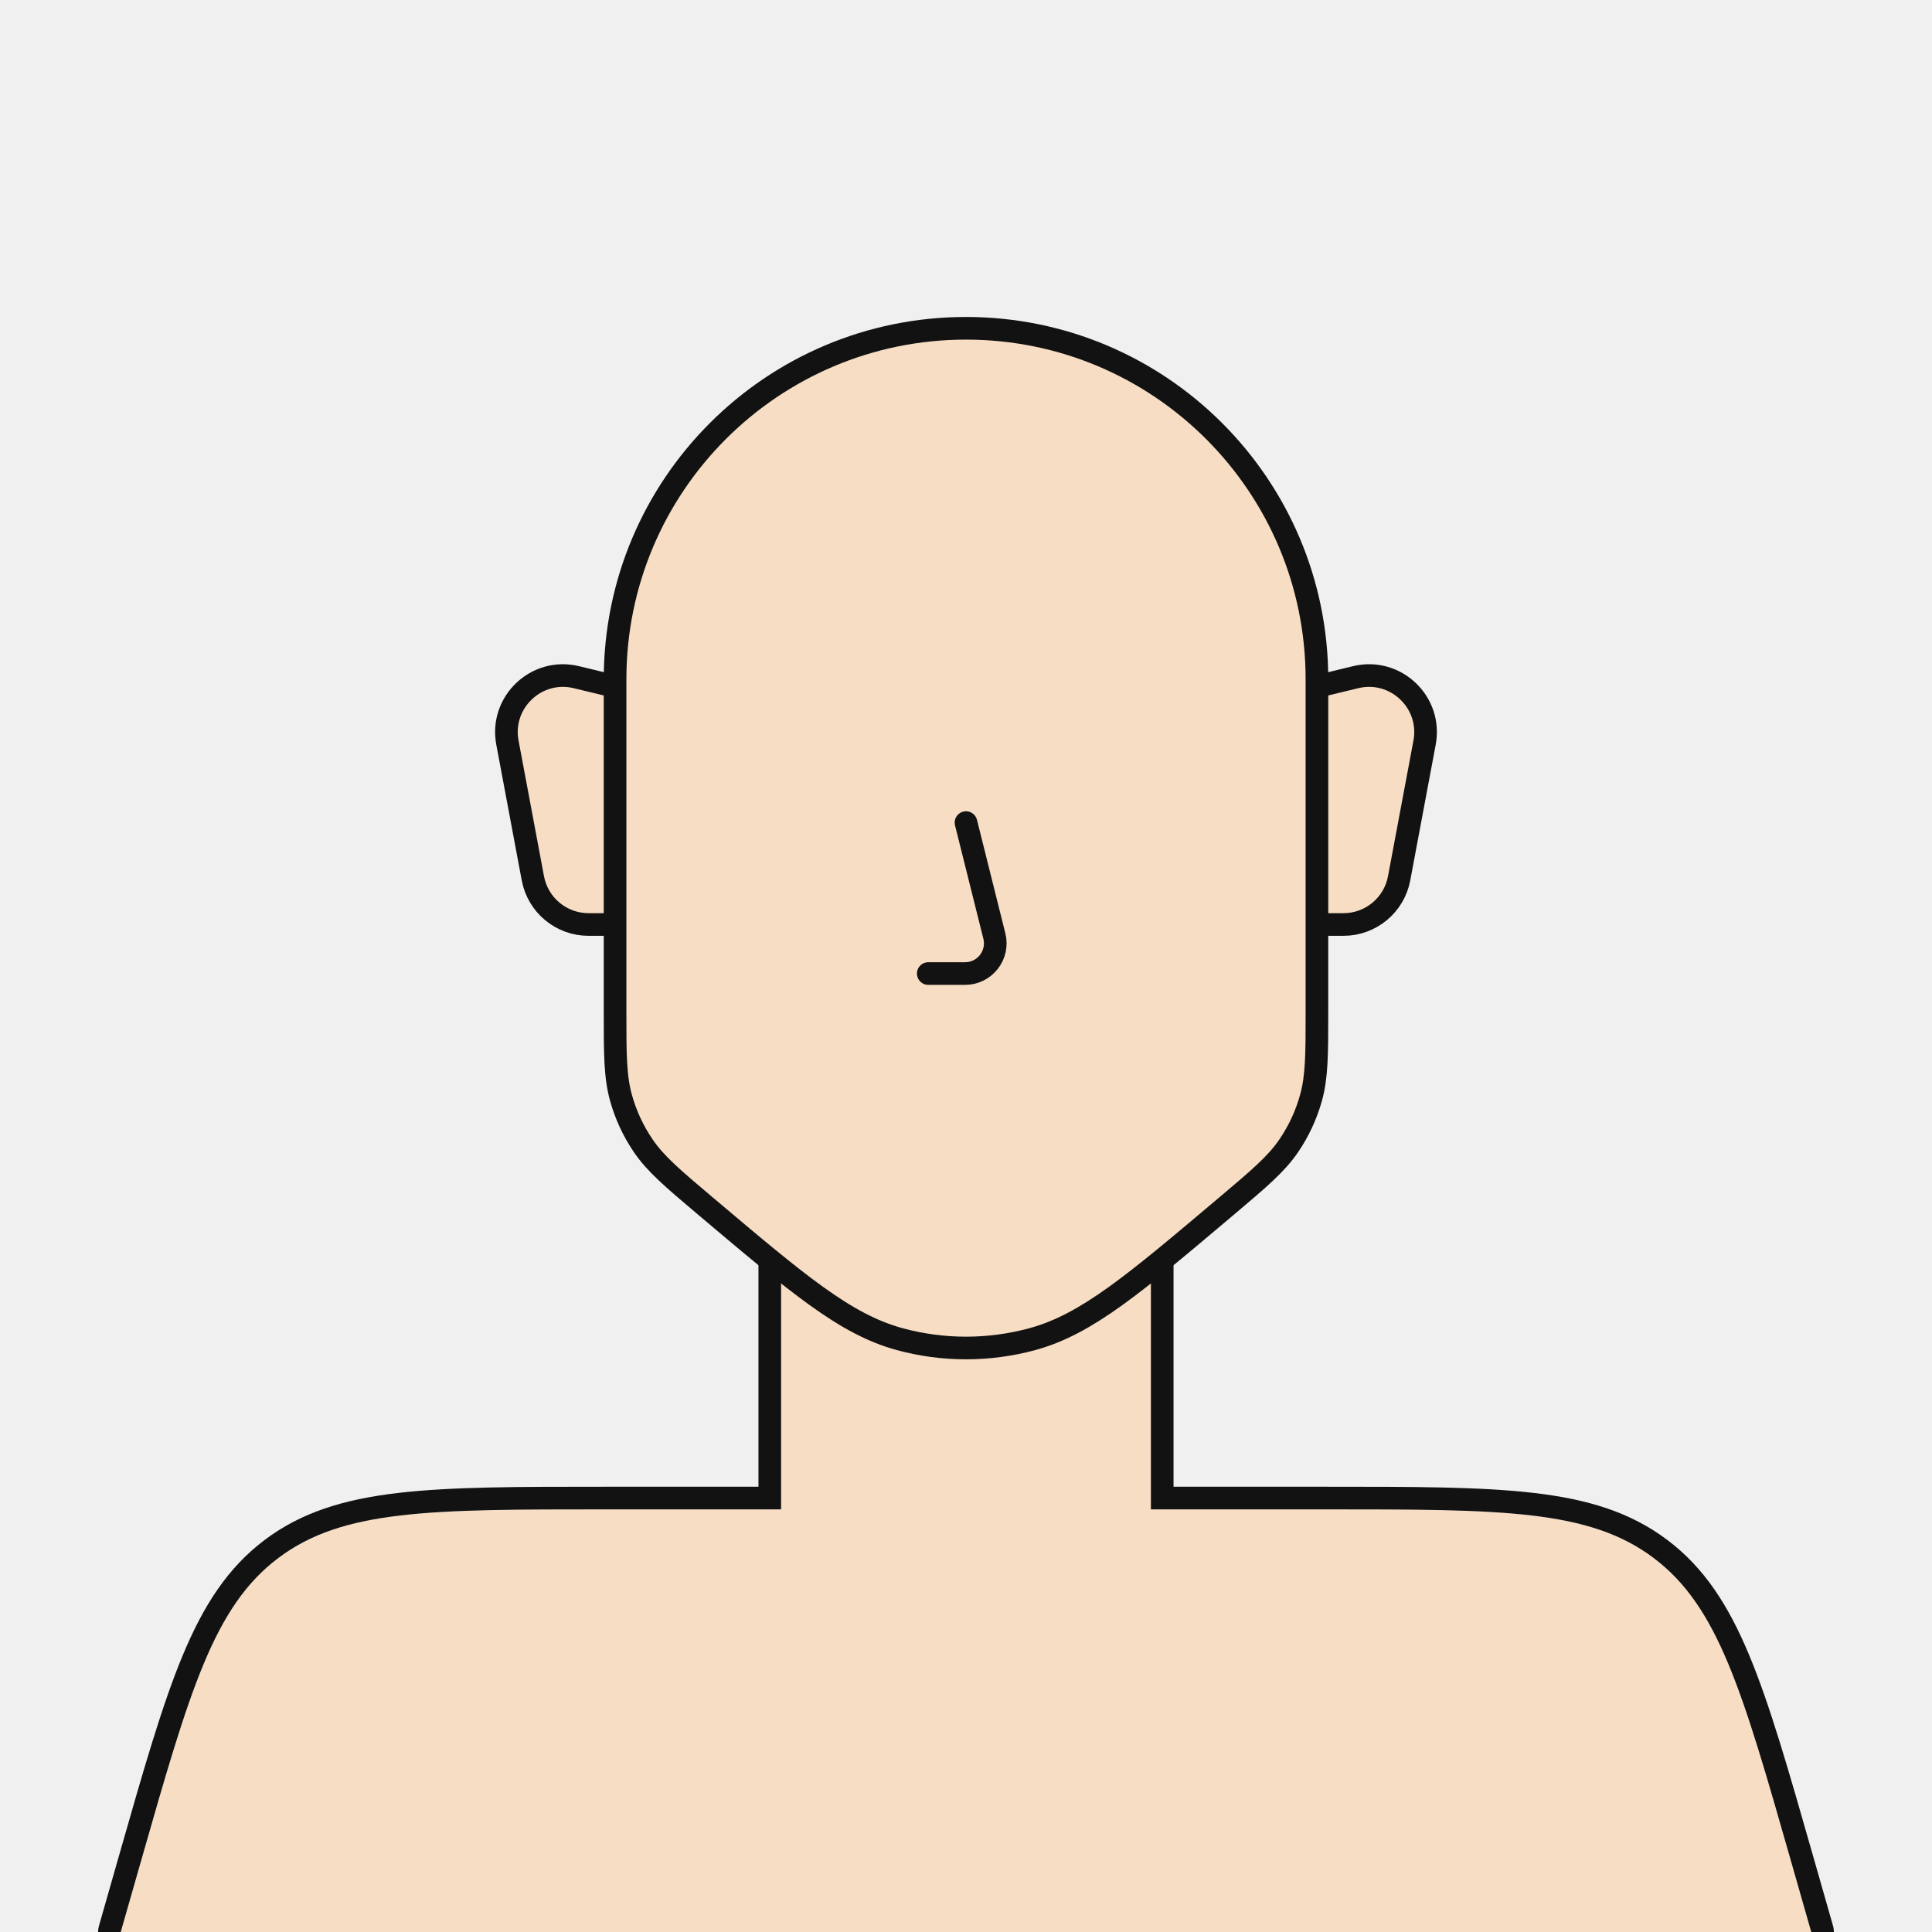
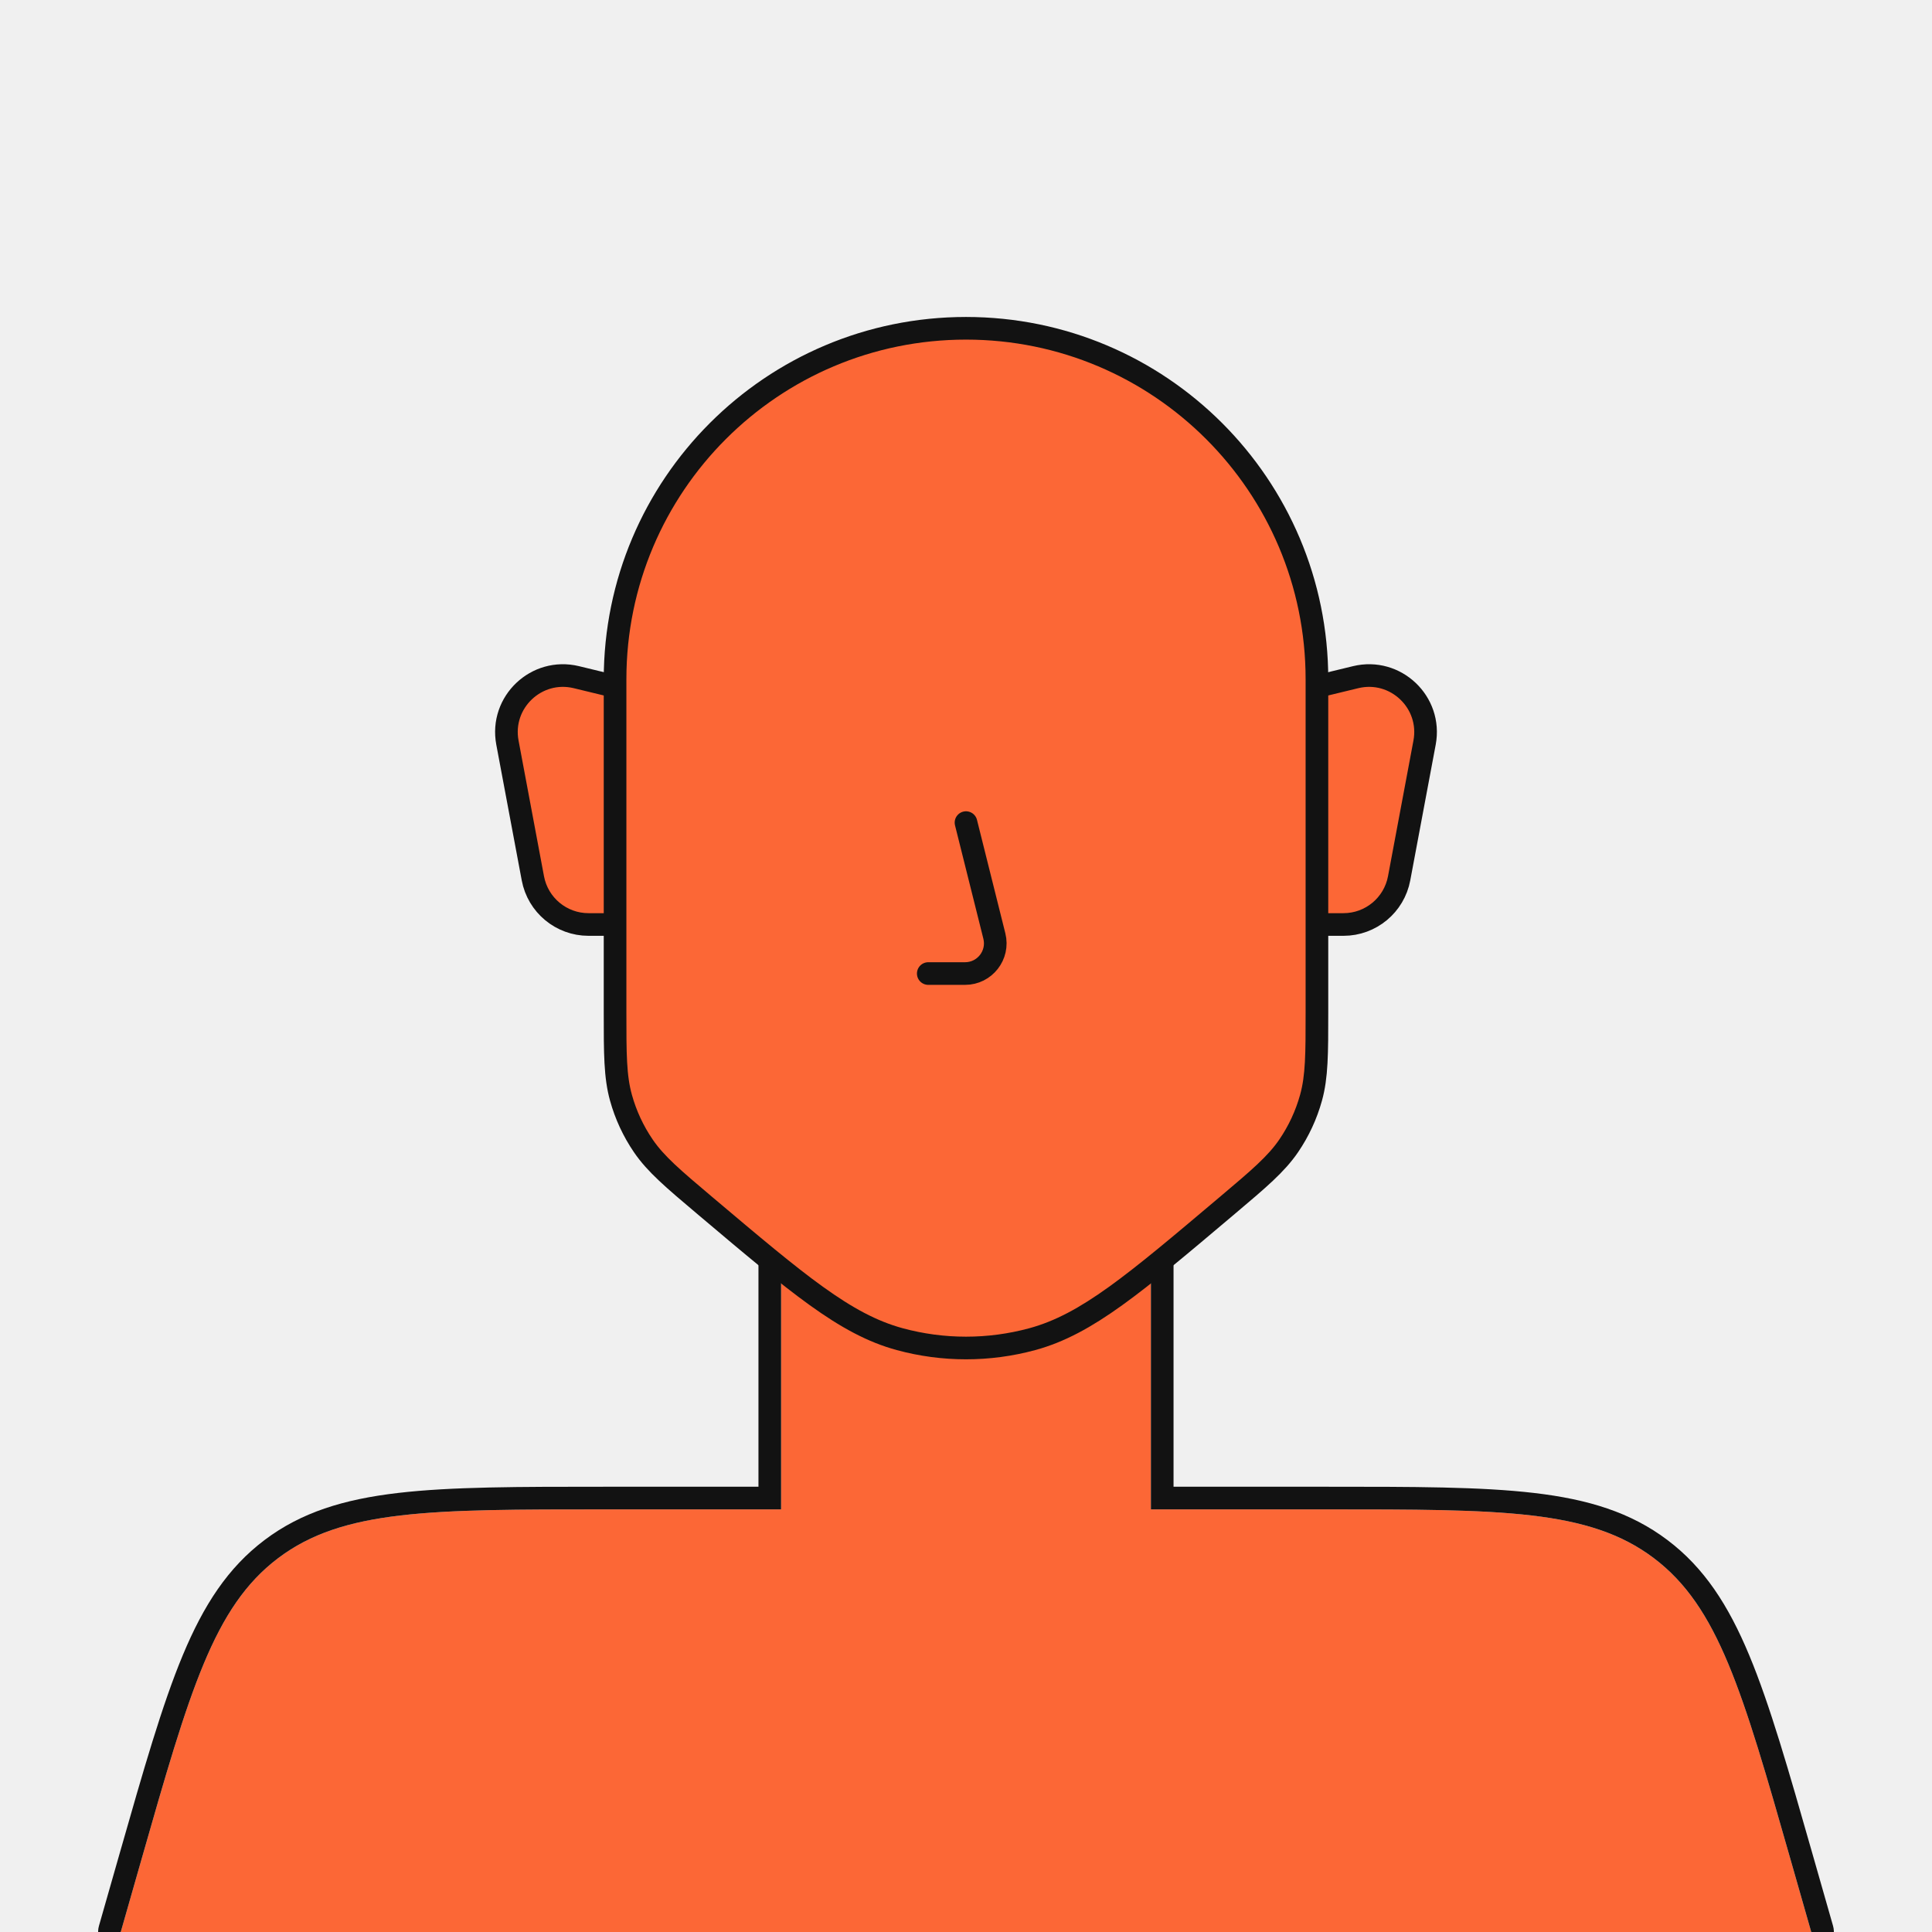
<svg xmlns="http://www.w3.org/2000/svg" width="512" height="512" viewBox="0 0 512 512" fill="none">
-   <g clip-path="url(#clip0_1688_5877)">
-     <path d="M170 186C170 184.615 169.052 183.411 167.707 183.084L152.75 179.459C142.169 176.894 132.466 186.1 134.473 196.801L141.216 232.764C142.546 239.859 148.741 245 155.959 245H167C168.657 245 170 243.657 170 242V186Z" fill="#F7DDC4" stroke="#121212" stroke-width="6" stroke-linecap="round" stroke-linejoin="round" />
-     <path d="M342 186C342 184.615 342.948 183.411 344.293 183.084L359.25 179.459C369.831 176.894 379.534 186.1 377.527 196.801L370.784 232.764C369.454 239.859 363.259 245 356.041 245H345C343.343 245 342 243.657 342 242V186Z" fill="#F7DDC4" stroke="#121212" stroke-width="6" stroke-linecap="round" stroke-linejoin="round" />
-     <mask id="path-3-outside-1_1688_5877" maskUnits="userSpaceOnUse" x="26" y="324" width="460" height="194" fill="black">
+   <g clip-path="url(#clip0_3789_16)">
+     <path d="M170 186C170 184.615 169.052 183.411 167.707 183.084L152.75 179.459C142.169 176.894 132.466 186.1 134.473 196.801L141.216 232.764C142.546 239.859 148.741 245 155.959 245H167C168.657 245 170 243.657 170 242V186Z" fill="#FC6736" stroke="#121212" stroke-width="6" stroke-linecap="round" stroke-linejoin="round" />
+     <path d="M342 186C342 184.615 342.948 183.411 344.293 183.084L359.25 179.459C369.831 176.894 379.534 186.1 377.527 196.801L370.784 232.764C369.454 239.859 363.259 245 356.041 245H345C343.343 245 342 243.657 342 242V186Z" fill="#FC6736" stroke="#121212" stroke-width="6" stroke-linecap="round" stroke-linejoin="round" />
+     <mask id="path-3-outside-1_3789_16" maskUnits="userSpaceOnUse" x="26" y="324" width="460" height="194" fill="black">
      <rect fill="white" x="26" y="324" width="460" height="194" />
      <path fill-rule="evenodd" clip-rule="evenodd" d="M305 330H207V400H160.551C114.08 400 90.844 400 73.735 412.906C56.625 425.811 50.242 448.153 37.475 492.836L32 512H480L474.524 492.836C461.758 448.153 455.375 425.811 438.265 412.906C421.156 400 397.92 400 351.449 400H305V330Z" />
    </mask>
-     <path fill-rule="evenodd" clip-rule="evenodd" d="M305 330H207V400H160.551C114.08 400 90.844 400 73.735 412.906C56.625 425.811 50.242 448.153 37.475 492.836L32 512H480L474.524 492.836C461.758 448.153 455.375 425.811 438.265 412.906C421.156 400 397.92 400 351.449 400H305V330Z" fill="#F7DDC4" />
-     <path d="M207 330V324C203.686 324 201 326.686 201 330H207ZM305 330H311C311 326.686 308.314 324 305 324V330ZM207 400V406C210.314 406 213 403.314 213 400H207ZM73.735 412.906L77.348 417.696L73.735 412.906ZM37.475 492.836L31.706 491.187H31.706L37.475 492.836ZM32 512L26.231 510.352C25.714 512.162 26.076 514.11 27.21 515.613C28.344 517.116 30.117 518 32 518V512ZM480 512V518C481.883 518 483.656 517.116 484.79 515.613C485.924 514.11 486.286 512.162 485.769 510.352L480 512ZM474.524 492.836L468.755 494.484L474.524 492.836ZM438.265 412.906L441.878 408.116H441.878L438.265 412.906ZM305 400H299C299 403.314 301.686 406 305 406V400ZM207 336H305V324H207V336ZM213 400V330H201V400H213ZM160.551 406H207V394H160.551V406ZM77.348 417.696C84.74 412.12 93.662 409.117 106.831 407.572C120.157 406.01 137.172 406 160.551 406V394C137.458 394 119.62 393.99 105.433 395.654C91.09 397.336 79.839 400.786 70.122 408.116L77.348 417.696ZM43.245 494.484C49.667 472.005 54.351 455.648 59.514 443.263C64.617 431.025 69.956 423.272 77.348 417.696L70.122 408.116C60.404 415.445 53.996 425.316 48.439 438.645C42.942 451.829 38.05 468.983 31.706 491.187L43.245 494.484ZM37.769 513.648L43.245 494.484L31.706 491.187L26.231 510.352L37.769 513.648ZM480 506H32V518H480V506ZM468.755 494.484L474.231 513.648L485.769 510.352L480.294 491.187L468.755 494.484ZM434.652 417.696C442.044 423.272 447.383 431.025 452.486 443.263C457.649 455.648 462.333 472.005 468.755 494.484L480.294 491.187C473.95 468.983 469.058 451.829 463.561 438.645C458.003 425.316 451.595 415.445 441.878 408.116L434.652 417.696ZM351.449 406C374.828 406 391.843 406.01 405.169 407.572C418.338 409.117 427.26 412.12 434.652 417.696L441.878 408.116C432.161 400.786 420.91 397.336 406.567 395.654C392.38 393.99 374.542 394 351.449 394V406ZM305 406H351.449V394H305V406ZM299 330V400H311V330H299Z" fill="#121212" mask="url(#path-3-outside-1_1688_5877)" />
-     <path d="M256 87C204.638 87 163 128.638 163 180V267.868L163 268.389C163 279.226 162.999 285.272 164.563 290.912C165.824 295.462 167.826 299.772 170.488 303.671C173.789 308.504 178.408 312.405 186.688 319.397L187.086 319.733L187.187 319.818C199.277 330.027 208.482 337.8 216.376 343.473C224.324 349.186 231.123 352.906 238.451 354.894C249.942 358.013 262.058 358.013 273.549 354.894C280.877 352.906 287.676 349.186 295.624 343.473C303.518 337.8 312.723 330.027 324.812 319.818L324.914 319.733L325.312 319.396C333.592 312.405 338.212 308.504 341.512 303.671C344.174 299.772 346.176 295.462 347.437 290.912C349.001 285.272 349 279.226 349 268.389V267.868V180C349 128.638 307.362 87 256 87Z" fill="#F7DDC4" stroke="#121212" stroke-width="6" stroke-linecap="round" stroke-linejoin="round" />
+     <path fill-rule="evenodd" clip-rule="evenodd" d="M305 330H207V400H160.551C114.08 400 90.844 400 73.735 412.906C56.625 425.811 50.242 448.153 37.475 492.836L32 512H480L474.524 492.836C461.758 448.153 455.375 425.811 438.265 412.906C421.156 400 397.92 400 351.449 400H305V330Z" fill="#FC6736" />
+     <path d="M207 330V324C203.686 324 201 326.686 201 330H207ZM305 330H311C311 326.686 308.314 324 305 324V330ZM207 400V406C210.314 406 213 403.314 213 400H207ZM73.735 412.906L77.348 417.696L73.735 412.906ZM37.475 492.836L31.706 491.187H31.706L37.475 492.836ZM32 512L26.231 510.352C25.714 512.162 26.076 514.11 27.21 515.613C28.344 517.116 30.117 518 32 518V512ZM480 512V518C481.883 518 483.656 517.116 484.79 515.613C485.924 514.11 486.286 512.162 485.769 510.352L480 512ZM474.524 492.836L468.755 494.484L474.524 492.836ZM438.265 412.906L441.878 408.116H441.878L438.265 412.906ZM305 400H299C299 403.314 301.686 406 305 406V400ZM207 336H305V324H207V336ZM213 400V330H201V400H213ZM160.551 406H207V394H160.551V406ZM77.348 417.696C84.74 412.12 93.662 409.117 106.831 407.572C120.157 406.01 137.172 406 160.551 406V394C137.458 394 119.62 393.99 105.433 395.654C91.09 397.336 79.839 400.786 70.122 408.116L77.348 417.696ZM43.245 494.484C49.667 472.005 54.351 455.648 59.514 443.263C64.617 431.025 69.956 423.272 77.348 417.696L70.122 408.116C60.404 415.445 53.996 425.316 48.439 438.645C42.942 451.829 38.05 468.983 31.706 491.187L43.245 494.484ZM37.769 513.648L43.245 494.484L31.706 491.187L26.231 510.352L37.769 513.648ZM480 506H32V518H480V506ZM468.755 494.484L474.231 513.648L485.769 510.352L480.294 491.187L468.755 494.484ZM434.652 417.696C442.044 423.272 447.383 431.025 452.486 443.263C457.649 455.648 462.333 472.005 468.755 494.484L480.294 491.187C473.95 468.983 469.058 451.829 463.561 438.645C458.003 425.316 451.595 415.445 441.878 408.116L434.652 417.696ZM351.449 406C374.828 406 391.843 406.01 405.169 407.572C418.338 409.117 427.26 412.12 434.652 417.696L441.878 408.116C432.161 400.786 420.91 397.336 406.567 395.654C392.38 393.99 374.542 394 351.449 394V406ZM305 406H351.449V394H305V406ZM299 330V400H311V330H299Z" fill="#121212" mask="url(#path-3-outside-1_3789_16)" />
+     <path d="M256 87C204.638 87 163 128.638 163 180V267.868L163 268.389C163 279.226 162.999 285.272 164.563 290.912C165.824 295.462 167.826 299.772 170.488 303.671C173.789 308.504 178.408 312.405 186.688 319.397L187.086 319.733L187.187 319.818C199.277 330.027 208.482 337.8 216.376 343.473C224.324 349.186 231.123 352.906 238.451 354.894C249.942 358.013 262.058 358.013 273.549 354.894C280.877 352.906 287.676 349.186 295.624 343.473C303.518 337.8 312.723 330.027 324.812 319.818L324.914 319.733L325.312 319.396C333.592 312.405 338.212 308.504 341.512 303.671C344.174 299.772 346.176 295.462 347.437 290.912C349.001 285.272 349 279.226 349 268.389V267.868V180C349 128.638 307.362 87 256 87Z" fill="#FC6736" stroke="#121212" stroke-width="6" stroke-linecap="round" stroke-linejoin="round" />
    <path d="M256 218L263.515 248.06C264.777 253.109 260.958 258 255.754 258H246" stroke="#121212" stroke-width="6" stroke-linecap="round" stroke-linejoin="round" />
  </g>
  <defs>
-     <clipPath id="clip0_1688_5877">
+     <clipPath id="clip0_3789_16">
      <rect width="512" height="512" fill="white" />
    </clipPath>
  </defs>
</svg>
